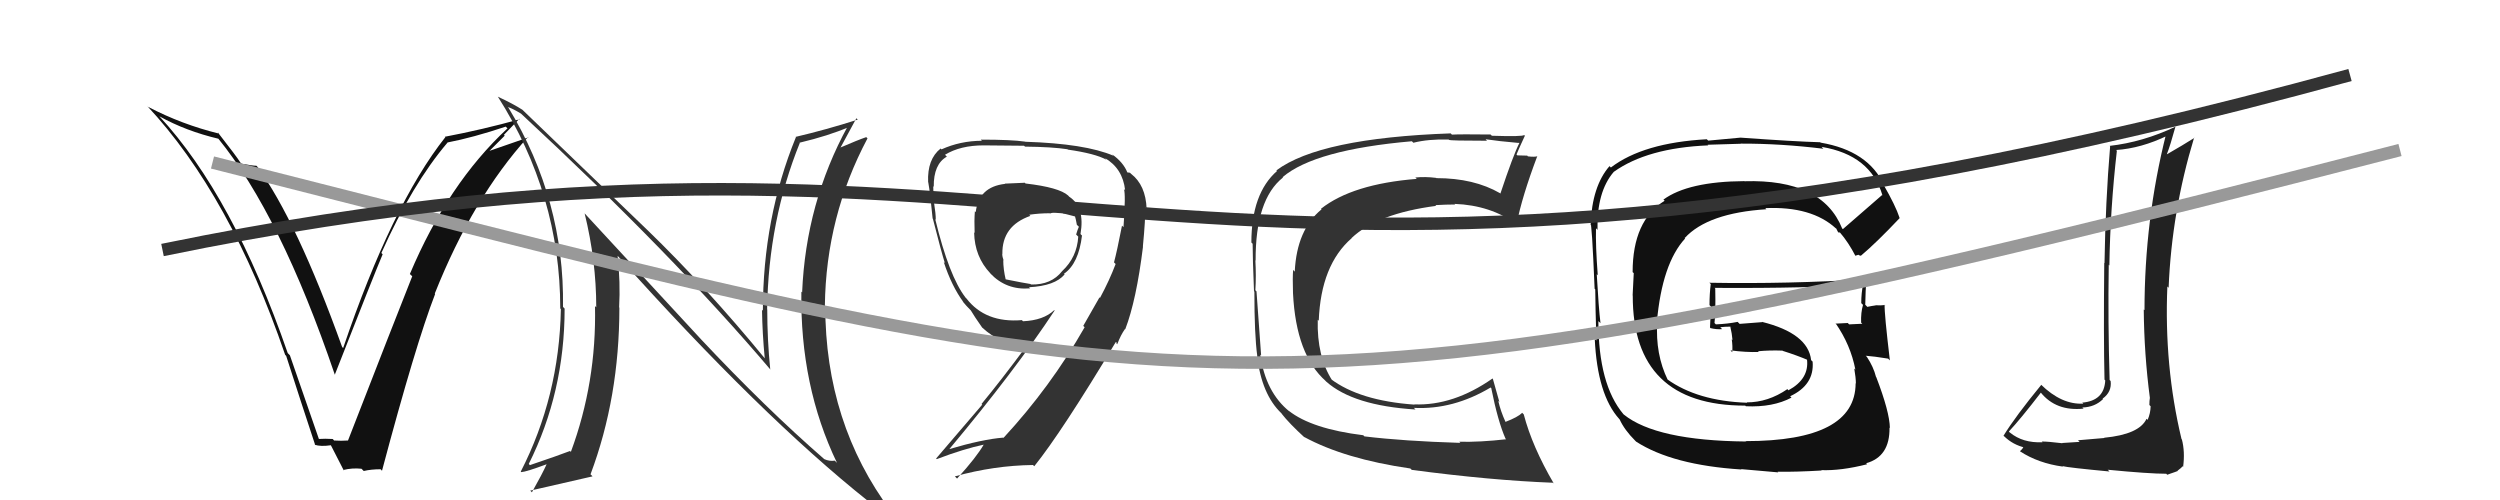
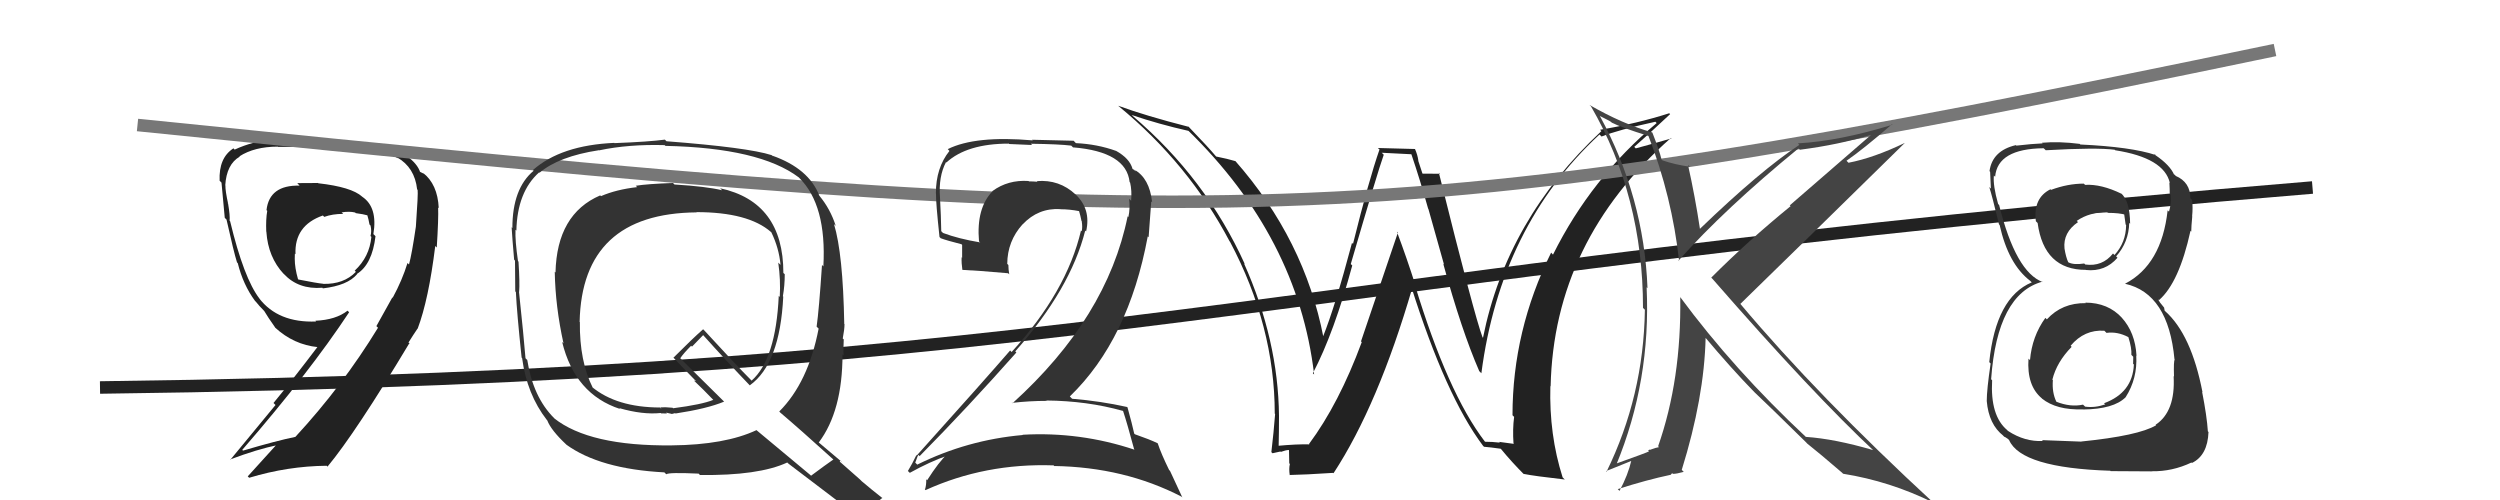
<svg xmlns="http://www.w3.org/2000/svg" width="200" height="40" viewBox="0,0,200,40">
-   <path fill="#111" d="M25.53 35.22L25.55 35.23L23.19 28.42L23.02 28.25Q18.66 15.67 12.72 9.27L12.84 9.39L12.76 9.31Q14.89 10.49 17.48 11.10L17.43 11.05L17.44 11.06Q22.44 17.20 26.78 29.96L26.84 30.01L26.79 29.96Q29.93 21.95 30.61 20.35L30.68 20.42L30.51 20.24Q32.98 14.72 35.80 11.41L35.90 11.51L35.79 11.40Q37.83 11.01 40.46 10.13L40.56 10.23L40.60 10.27Q35.84 14.69 32.79 21.92L32.85 21.98L32.98 22.10Q31.54 25.72 27.84 35.24L27.79 35.18L27.84 35.24Q27.31 35.28 26.73 35.24L26.58 35.08L26.62 35.12Q26.01 35.08 25.44 35.12ZM30.46 37.55L30.53 37.63L30.56 37.66Q33.25 27.55 34.81 23.52L34.79 23.49L34.78 23.49Q37.83 15.83 42.24 10.96L42.22 10.94L42.27 10.99Q41.23 11.35 39.13 12.08L39.14 12.09L40.38 10.85L40.31 10.79Q40.94 10.15 41.55 9.50L41.57 9.52L41.58 9.54Q38.60 10.37 35.59 10.94L35.75 11.10L35.63 10.97Q31.34 16.39 27.45 27.85L27.51 27.90L27.37 27.76Q23.75 17.68 20.56 13.30L20.58 13.32L20.51 13.26Q20.21 13.26 19.33 13.10L19.30 13.07L19.22 12.99Q19.00 12.61 17.40 10.56L17.57 10.73L17.53 10.69Q14.55 9.96 11.85 8.55L11.86 8.56L11.75 8.45Q18.43 15.59 22.81 28.38L22.82 28.40L22.89 28.46Q24.04 32.05 25.22 35.62L25.17 35.58L25.18 35.58Q25.64 35.74 26.47 35.62L26.40 35.55L26.47 35.62Q26.82 36.31 27.51 37.65L27.45 37.59L27.46 37.60Q28.19 37.42 28.92 37.50L29.06 37.64L29.10 37.68Q29.69 37.54 30.45 37.54Z" />
-   <path fill="#222" d="M168.33 35.02L168.35 35.04L166.24 35.22L166.37 35.35Q165.94 35.38 164.97 35.44L164.97 35.43L165.00 35.46Q163.83 35.32 163.34 35.32L163.40 35.38L163.39 35.38Q161.83 35.45 160.80 34.61L160.78 34.60L160.71 34.52Q161.63 33.54 163.27 31.41L163.21 31.35L163.25 31.39Q164.48 32.92 166.69 32.69L166.63 32.64L166.59 32.60Q167.59 32.57 168.24 31.93L168.27 31.96L168.21 31.89Q168.96 31.35 168.85 30.48L168.74 30.37L168.77 30.40Q168.63 25.77 168.70 21.20L168.66 21.15L168.75 21.24Q168.82 16.67 169.35 12.06L169.37 12.08L169.29 12.00Q171.29 11.87 173.42 10.84L173.35 10.76L173.29 10.71Q171.56 17.59 171.56 24.82L171.60 24.85L171.50 24.76Q171.53 28.33 171.99 31.83L172.00 31.84L171.99 31.83Q171.95 32.05 171.95 32.40L171.94 32.39L172.05 32.50Q172.04 33.06 171.81 33.59L171.72 33.50L171.72 33.51Q171.14 34.75 168.33 35.02ZM173.46 38.06L173.38 37.98L173.63 37.89L173.95 37.78L174.22 37.68L174.20 37.66Q174.53 37.42 174.60 37.30L174.63 37.33L174.65 37.35Q174.81 36.14 174.55 35.15L174.51 35.12L174.52 35.12Q173.12 29.27 173.39 22.91L173.41 22.94L173.49 23.02Q173.74 16.91 175.53 11.01L175.59 11.07L175.55 11.03Q174.62 11.62 173.36 12.34L173.37 12.35L173.35 12.33Q173.62 11.65 174.04 10.12L174.08 10.16L174.05 10.13Q171.43 11.37 168.77 11.67L168.88 11.78L168.81 11.71Q168.44 16.10 168.36 21.05L168.47 21.16L168.34 21.03Q168.28 26.94 168.36 30.37L168.47 30.49L168.42 30.43Q168.34 32.06 166.58 32.21L166.57 32.20L166.67 32.29Q164.93 32.39 163.26 30.75L163.18 30.67L163.30 30.79Q161.24 33.30 160.28 34.86L160.36 34.94L160.31 34.88Q161.02 35.59 162.04 35.82L161.88 35.65L161.90 35.67Q161.86 35.87 161.60 36.09L161.66 36.16L161.61 36.11Q163.06 37.06 165.04 37.33L165.02 37.31L165.00 37.29Q165.47 37.41 168.76 37.72L168.80 37.76L168.62 37.58Q171.93 37.90 173.30 37.90Z" />
-   <path fill="#333" d="M56.08 27.14L46.78 17.08L46.77 17.07Q47.70 20.86 47.70 24.59L47.69 24.57L47.60 24.49Q47.73 30.59 45.67 36.15L45.56 36.04L45.60 36.08Q44.64 36.45 42.39 37.21L42.30 37.11L42.30 37.12Q45.17 31.38 45.17 24.68L45.19 24.71L45.04 24.55Q45.17 16.04 40.68 8.62L40.63 8.57L40.62 8.56Q40.99 8.67 41.68 9.09L41.70 9.11L41.68 9.09Q53.83 20.36 61.67 29.61L61.64 29.58L61.62 29.56Q61.38 27.19 61.38 24.75L61.47 24.84L61.37 24.74Q61.48 17.62 63.99 11.42L63.82 11.24L63.99 11.41Q66.29 10.86 67.89 10.17L67.89 10.17L67.82 10.10Q64.47 16.23 64.17 23.39L64.23 23.45L64.11 23.33Q63.99 30.86 66.96 37.03L66.91 36.98L66.78 36.85Q66.36 36.92 65.94 36.73L65.85 36.64L65.93 36.72Q61.27 32.67 56.05 27.11L56.10 27.16ZM69.57 40.21L69.46 40.10L69.42 40.07Q70.04 40.38 70.46 40.57L70.42 40.53L71.32 40.93L71.28 40.90Q66.02 33.85 66.02 24.48L66.03 24.49L65.99 24.45Q66.08 17.31 69.40 11.07L69.45 11.12L69.30 10.97Q68.65 11.19 67.24 11.80L67.29 11.86L67.24 11.81Q67.67 11.02 68.51 9.46L68.49 9.44L68.62 9.57Q66.08 10.38 63.65 10.95L63.70 11.00L63.67 10.98Q61.03 17.44 61.03 24.86L60.96 24.78L60.96 24.79Q60.99 26.69 61.18 28.67L61.26 28.74L61.20 28.69Q56.51 22.97 51.75 18.36L51.82 18.43L41.76 8.75L41.79 8.78Q41.06 8.31 39.84 7.74L39.95 7.85L39.82 7.72Q44.82 15.58 44.82 24.68L44.78 24.64L44.87 24.72Q44.74 31.72 41.66 37.73L41.74 37.81L41.70 37.77Q42.09 37.75 43.73 37.14L43.57 36.98L43.73 37.14Q43.39 37.90 42.55 39.39L42.56 39.39L42.42 39.25Q43.94 38.91 47.40 38.11L47.35 38.05L47.24 37.95Q49.55 31.80 49.55 24.61L49.71 24.77L49.53 24.59Q49.64 22.60 49.41 20.47L49.41 20.47L49.47 20.53Q60.84 33.23 69.44 40.08Z" />
-   <path fill="#333" d="M82.04 14.68L81.99 14.62L80.39 14.69L80.40 14.71Q78.29 14.95 78.06 16.97L77.92 16.83L77.99 16.90Q77.93 17.64 77.97 18.63L77.91 18.58L77.93 18.60Q77.97 20.54 79.23 21.87L79.25 21.90L79.22 21.87Q80.51 23.23 82.41 23.07L82.39 23.05L82.32 22.98Q84.41 22.87 85.17 21.95L85.19 21.97L85.12 21.90Q86.29 21.09 86.56 18.84L86.50 18.79L86.44 18.72Q86.81 16.59 85.56 15.75L85.54 15.74L85.45 15.64Q84.72 14.99 82.05 14.68ZM87.99 23.82L87.96 23.79L86.66 26.07L86.77 26.18Q84.05 30.95 80.28 35.03L80.28 35.03L80.26 35.01Q78.60 35.14 75.90 35.94L75.99 36.03L75.92 35.96Q81.21 29.64 84.37 24.84L84.42 24.89L84.34 24.81Q83.48 25.63 81.84 25.70L81.80 25.66L81.75 25.61Q78.83 25.85 77.31 23.87L77.27 23.84L77.24 23.80Q75.93 22.11 74.82 17.54L74.98 17.70L74.86 17.58Q74.87 17.13 74.72 16.20L74.74 16.22L74.69 16.17Q74.66 15.36 74.66 14.90L74.55 14.80L74.70 14.94Q74.68 13.13 75.75 12.53L75.69 12.47L75.60 12.38Q76.83 11.63 78.69 11.63L78.79 11.73L78.69 11.63Q81.92 11.66 81.92 11.66L81.98 11.71L82.00 11.73Q84.15 11.75 85.40 11.94L85.40 11.94L85.43 11.97Q87.61 12.28 88.52 12.78L88.42 12.67L88.37 12.63Q89.82 13.47 90.01 15.22L89.92 15.13L89.91 15.12Q90.07 15.51 89.88 18.17L89.86 18.15L89.76 18.05Q89.35 20.15 89.12 20.99L89.10 20.97L89.25 21.12Q88.76 22.42 88.00 23.83ZM89.92 26.24L89.87 26.19L90.02 26.34Q90.91 24.03 91.44 19.73L91.55 19.84L91.43 19.72Q91.65 17.47 91.61 16.59L91.71 16.68L91.73 16.71Q91.66 14.81 90.48 13.90L90.40 13.82L90.18 13.79L90.18 13.78Q89.87 12.99 88.96 12.34L88.91 12.29L89.08 12.46Q86.82 11.49 82.02 11.34L82.00 11.32L82.01 11.33Q80.90 11.17 78.47 11.17L78.55 11.26L78.56 11.26Q76.81 11.27 75.32 11.95L75.23 11.86L75.25 11.88Q74.17 12.74 74.25 14.57L74.20 14.52L74.26 14.58Q74.42 15.46 74.61 17.48L74.66 17.54L74.63 17.50Q75.32 20.21 75.59 21.05L75.45 20.91L75.50 20.96Q76.13 22.89 77.08 24.18L77.11 24.21L76.99 24.09Q77.30 24.47 77.68 24.85L77.73 24.90L77.67 24.84Q77.93 25.29 78.57 26.20L78.57 26.20L78.58 26.21Q80.03 27.55 81.98 27.74L82.06 27.82L82.03 27.80Q80.09 30.42 78.52 32.32L78.58 32.37L74.89 36.68L74.94 36.73Q77.12 35.90 78.75 35.56L78.76 35.57L78.72 35.53Q78.13 36.57 76.57 38.28L76.57 38.29L76.39 38.11Q79.52 37.24 82.64 37.20L82.68 37.24L82.74 37.30Q84.93 34.58 89.27 27.35L89.40 27.48L89.25 27.40L89.38 27.54Q89.65 26.81 90.00 26.32ZM83.99 17.08L83.98 17.07L84.00 17.08Q84.51 16.88 84.97 16.99L84.99 17.01L85.05 17.07Q85.75 17.24 86.13 17.35L85.94 17.16L85.97 17.19Q86.08 17.57 86.15 17.99L86.23 18.06L86.31 18.14Q86.20 18.38 86.09 18.76L86.19 18.86L86.26 18.93Q86.16 20.58 84.98 21.68L85.01 21.71L84.98 21.68Q84.11 22.80 82.48 22.76L82.36 22.64L82.44 22.72Q81.95 22.65 80.42 22.34L80.37 22.29L80.46 22.38Q80.26 21.53 80.26 20.81L80.23 20.78L80.29 20.84Q80.18 20.54 80.18 20.31L80.15 20.28L80.19 20.32Q80.15 18.07 82.43 17.27L82.38 17.22L82.34 17.18Q83.14 17.06 83.98 17.06Z" />
-   <path fill="#333" d="M109.08 34.84L109.08 34.84L109.07 34.82Q104.93 34.31 103.10 32.86L103.13 32.89L103.17 32.93Q101.24 31.38 100.82 28.37L100.86 28.41L100.89 28.43Q100.86 28.06 100.52 23.31L100.46 23.25L100.43 23.22Q100.50 22.08 100.43 20.82L100.47 20.87L100.45 20.84Q100.43 15.95 102.64 14.20L102.63 14.19L102.61 14.17Q105.18 11.98 112.95 11.30L113.04 11.39L113.07 11.42Q114.26 11.12 115.89 11.16L115.94 11.21L115.93 11.19Q116.00 11.26 118.97 11.26L118.90 11.20L118.85 11.14Q119.83 11.29 121.54 11.44L121.38 11.28L121.55 11.44Q121.06 12.40 120.03 15.49L120.02 15.48L120.01 15.46Q117.92 14.25 114.91 14.25L114.82 14.16L114.89 14.23Q114.02 14.12 113.22 14.20L113.19 14.16L113.34 14.31Q108.19 14.72 105.68 16.70L105.70 16.72L105.72 16.75Q103.74 18.38 103.58 21.73L103.53 21.68L103.45 21.59Q103.40 22.20 103.44 23.45L103.48 23.49L103.44 23.45Q103.68 28.41 106.08 30.50L105.96 30.39L106.10 30.53Q108.26 32.45 113.24 32.76L113.22 32.74L113.11 32.63Q116.25 32.79 119.25 31.00L119.37 31.11L119.30 31.05Q119.83 33.71 120.44 35.09L120.53 35.18L120.50 35.14Q118.38 35.38 116.74 35.34L116.86 35.46L116.83 35.43Q112.28 35.29 109.15 34.91ZM124.27 38.65L124.33 38.71L124.31 38.69Q122.58 35.74 121.90 33.15L121.75 33.00L121.77 33.03Q121.43 33.37 120.44 33.75L120.37 33.68L120.44 33.75Q120.05 32.90 119.86 32.06L119.95 32.16L119.43 30.31L119.40 30.28Q116.27 32.47 113.14 32.35L113.05 32.26L113.16 32.37Q108.77 32.06 106.45 30.31L106.58 30.44L106.58 30.44Q105.34 28.51 105.42 25.58L105.46 25.62L105.50 25.66Q105.67 21.19 108.14 19.05L108.08 19.00L108.13 19.04Q110.20 17.08 114.89 16.47L114.91 16.49L114.83 16.41Q115.69 16.36 116.41 16.36L116.42 16.37L116.36 16.31Q119.26 16.42 121.35 17.95L121.24 17.84L121.33 17.92Q121.76 15.73 122.98 12.50L123.02 12.54L122.99 12.50Q122.78 12.57 122.23 12.51L122.19 12.46L122.17 12.45Q121.66 12.43 121.39 12.43L121.37 12.41L121.32 12.36Q121.53 11.85 121.99 10.86L122.00 10.87L121.93 10.80Q121.84 10.94 119.35 10.86L119.22 10.74L119.25 10.76Q116.80 10.73 116.15 10.77L116.17 10.79L116.06 10.67Q105.58 11.04 102.11 13.63L102.08 13.60L102.16 13.68Q100.11 15.48 100.11 19.40L100.16 19.45L100.21 19.50Q100.21 20.60 100.32 23.30L100.28 23.26L100.35 23.33Q100.35 26.76 100.58 28.47L100.54 28.43L100.57 28.46Q100.92 31.55 102.52 33.07L102.60 33.16L102.50 33.06Q103.14 33.88 104.40 35.03L104.34 34.97L104.32 34.95Q107.57 36.72 112.83 37.48L112.81 37.46L112.94 37.59Q119.26 38.43 124.25 38.62Z" />
-   <path fill="#111" d="M147.47 18.37L147.37 18.27L147.37 18.27Q145.77 14.31 139.56 14.50L139.45 14.39L139.55 14.49Q135.05 14.52 133.07 15.97L133.09 15.98L133.17 16.06Q130.61 17.65 130.61 21.77L130.70 21.85L130.61 23.63L130.62 23.64Q130.60 32.45 139.62 32.45L139.79 32.62L139.67 32.50Q141.83 32.60 143.32 31.81L143.27 31.76L143.21 31.70Q145.16 30.79 145.01 28.93L144.94 28.86L144.89 28.81Q144.65 26.67 140.96 25.75L140.98 25.77L139.17 25.91L139.01 25.75Q138.22 25.91 137.27 25.95L137.14 25.82L137.16 25.84Q137.26 24.98 137.22 23.08L137.24 23.10L137.17 23.03Q144.87 23.08 149.06 22.74L148.93 22.61L149.05 22.73Q148.90 23.45 148.90 24.25L149.03 24.38L149.04 24.39Q148.86 25.01 148.89 25.81L149.03 25.94L148.99 25.90Q147.93 25.95 147.93 25.95L147.91 25.93L147.82 25.84Q146.51 25.90 146.89 25.90L146.85 25.86L146.84 25.85Q148.05 27.59 148.43 29.57L148.31 29.45L148.34 29.48Q148.47 30.22 148.47 30.68L148.41 30.62L148.45 30.66Q148.44 35.29 139.65 35.29L139.60 35.24L139.68 35.32Q132.49 35.25 129.90 33.16L129.92 33.18L129.87 33.13Q127.87 30.75 127.87 25.69L128.01 25.82L128.04 25.86Q127.89 24.64 127.74 21.94L127.86 22.05L127.82 22.02Q127.64 19.63 127.68 18.26L127.67 18.25L127.80 18.39Q127.73 15.35 129.10 13.75L129.09 13.73L129.10 13.75Q131.79 11.83 136.66 11.63L136.61 11.58L139.27 11.50L139.26 11.49Q142.45 11.48 145.87 11.90L145.80 11.83L145.73 11.75Q149.65 12.40 150.60 15.64L150.52 15.56L150.57 15.60Q149.52 16.50 147.43 18.33ZM148.72 20.42L148.87 20.46L148.87 20.46Q150.11 19.42 151.98 17.44L151.89 17.34L151.96 17.41Q151.65 16.46 150.66 14.74L150.61 14.70L150.72 14.80Q149.46 12.06 145.65 11.41L145.77 11.53L145.62 11.38Q143.54 11.32 139.24 11.01L139.24 11.01L136.66 11.25L136.54 11.14Q131.46 11.42 128.87 13.40L128.81 13.34L128.76 13.29Q127.36 14.90 127.25 17.98L127.42 18.16L127.24 17.98Q127.34 17.62 127.57 23.10L127.58 23.11L127.62 23.15Q127.63 24.49 127.71 27.23L127.74 27.27L127.58 27.11Q127.79 31.58 129.54 33.52L129.68 33.67L129.57 33.55Q129.95 34.39 130.82 35.26L130.83 35.27L130.89 35.33Q133.80 37.21 139.32 37.56L139.29 37.53L142.26 37.79L142.21 37.74Q143.71 37.76 145.73 37.64L145.70 37.61L145.69 37.61Q147.28 37.67 149.37 37.14L149.24 37.00L149.29 37.06Q151.20 36.53 151.16 34.21L151.22 34.26L151.19 34.24Q151.17 32.95 150.10 30.17L150.12 30.20L150.08 30.15Q149.88 29.35 149.35 28.55L149.31 28.51L149.26 28.46Q149.87 28.50 151.05 28.69L151.05 28.69L151.19 28.83Q150.74 25.06 150.77 24.38L150.87 24.47L150.80 24.40Q150.47 24.45 150.05 24.42L150.12 24.49L150.06 24.43Q149.76 24.47 149.38 24.55L149.34 24.50L149.22 24.38Q149.24 23.30 149.31 22.23L149.47 22.38L149.41 22.33Q143.04 22.73 136.76 22.62L136.74 22.61L136.86 22.72Q136.76 23.50 136.76 24.41L136.88 24.53L136.80 26.20L136.84 26.25Q137.35 26.37 137.77 26.33L137.59 26.15L137.61 26.18Q137.99 26.13 138.45 26.13L138.55 26.24L138.42 26.11Q138.56 26.70 138.60 27.20L138.64 27.25L138.54 27.14Q138.62 27.68 138.58 28.18L138.43 28.02L138.44 28.03Q139.67 28.19 140.70 28.16L140.66 28.12L140.64 28.10Q141.58 28.01 142.60 28.05L142.72 28.16L142.62 28.07Q143.79 28.44 144.67 28.82L144.48 28.63L144.62 28.81L144.56 28.75Q144.75 30.31 143.08 31.22L143.14 31.29L142.99 31.13Q141.45 32.19 139.74 32.19L139.68 32.13L139.77 32.22Q135.79 32.08 133.36 30.33L133.47 30.45L133.42 30.39Q132.42 28.34 132.58 25.78L132.58 25.79L132.55 25.76Q132.97 21.08 134.81 19.08L134.71 18.97L134.78 19.04Q136.62 17.04 141.31 16.74L141.30 16.73L141.22 16.65Q144.94 16.49 146.88 18.28L146.85 18.24L146.92 18.31Q146.92 18.35 147.03 18.54L147.14 18.65L147.16 18.55L147.18 18.58Q147.88 19.39 148.45 20.50L148.42 20.46L148.68 20.38Z" />
-   <path d="M17 13 C96 33,99 36,192 12" stroke="#999" fill="none" />
-   <path d="M13 20 C86 5,93 32,188 6" stroke="#333" fill="none" />
+   <path d="M8 31 C88 30,100 22,185 15" stroke="#222" fill="none" />
+   <path fill="#222" d="M25.41 14.61L25.43 14.64L23.78 14.65L23.97 14.85Q21.55 14.79 21.32 16.81L21.48 16.96L21.38 16.86Q21.26 17.54 21.30 18.53L21.35 18.59L21.31 18.55Q21.45 20.58 22.70 21.92L22.62 21.83L22.71 21.92Q23.88 23.17 25.78 23.02L25.72 22.95L25.83 23.07Q27.81 22.84 28.57 21.93L28.55 21.90L28.56 21.91Q29.77 21.15 30.04 18.90L29.96 18.81L29.87 18.73Q30.23 16.58 28.98 15.74L29.07 15.83L28.97 15.73Q28.12 14.96 25.46 14.66ZM31.55 23.95L31.39 23.79L30.11 26.09L30.24 26.22Q27.40 30.87 23.63 34.95L23.64 34.96L23.63 34.95Q22.15 35.25 19.44 36.05L19.33 35.94L19.38 35.99Q24.77 29.77 27.93 24.98L27.81 24.86L27.81 24.85Q26.87 25.59 25.23 25.66L25.29 25.73L25.29 25.72Q22.25 25.84 20.73 23.86L20.77 23.91L20.76 23.89Q19.51 22.27 18.41 17.70L18.40 17.69L18.37 17.66Q18.41 17.24 18.25 16.31L18.12 16.18L18.25 16.30Q18.03 15.30 18.03 14.84L18.14 14.95L18.02 14.84Q18.12 13.14 19.18 12.53L19.16 12.51L19.15 12.51Q20.36 11.73 22.23 11.73L22.26 11.77L22.24 11.75Q25.43 11.74 25.43 11.74L25.30 11.60L25.46 11.77Q27.65 11.83 28.91 12.02L28.72 11.84L28.73 11.84Q30.91 12.16 31.82 12.65L31.92 12.74L31.77 12.59Q33.18 13.40 33.37 15.15L33.34 15.12L33.41 15.19Q33.46 15.46 33.27 18.13L33.23 18.09L33.27 18.13Q32.95 20.32 32.72 21.16L32.63 21.07L32.60 21.04Q32.18 22.41 31.42 23.81ZM33.38 26.27L33.35 26.25L33.41 26.30Q34.29 23.98 34.82 19.68L34.99 19.85L34.94 19.80Q35.09 17.47 35.05 16.60L35.05 16.60L35.10 16.65Q35.01 14.73 33.83 13.82L33.91 13.90L33.53 13.71L33.62 13.80Q33.41 13.10 32.50 12.45L32.51 12.46L32.45 12.40Q30.22 11.46 25.42 11.31L25.42 11.31L25.32 11.21Q24.40 11.24 21.96 11.24L22.05 11.33L21.89 11.16Q20.25 11.28 18.77 11.97L18.66 11.85L18.67 11.87Q17.49 12.63 17.57 14.46L17.73 14.62L17.72 14.61Q17.79 15.40 17.98 17.42L18.08 17.53L18.12 17.56Q18.70 20.16 18.96 20.99L18.82 20.85L19.02 21.05Q19.45 22.78 20.40 24.07L20.38 24.05L20.48 24.15Q20.72 24.46 21.10 24.84L21.17 24.92L21.15 24.90Q21.40 25.33 22.04 26.24L22.03 26.23L21.99 26.19Q23.49 27.58 25.43 27.77L25.46 27.79L25.41 27.74Q23.44 30.34 21.88 32.24L22.04 32.40L18.42 36.79L18.40 36.76Q20.58 35.94 22.22 35.60L22.30 35.68L22.16 35.53Q21.38 36.40 19.82 38.11L19.90 38.19L19.94 38.22Q23.01 37.29 26.13 37.26L26.02 37.15L26.20 37.33Q28.43 34.65 32.77 27.42L32.78 27.42L32.77 27.49L32.68 27.40Q33.06 26.79 33.40 26.29ZM27.36 17.01L27.36 17.02L27.33 16.99Q27.95 16.89 28.41 17.00L28.45 17.04L28.45 17.05Q29.07 17.13 29.45 17.24L29.39 17.19L29.37 17.16Q29.49 17.55 29.56 17.96L29.64 18.04L29.64 18.04Q29.75 18.49 29.64 18.88L29.68 18.92L29.71 18.95Q29.56 20.55 28.38 21.65L28.33 21.60L28.47 21.75Q27.50 22.75 25.86 22.71L25.76 22.61L25.85 22.70Q25.39 22.66 23.87 22.36L23.92 22.41L23.84 22.33Q23.58 21.43 23.58 20.70L23.64 20.76L23.58 20.70Q23.59 20.52 23.59 20.29L23.59 20.29L23.64 20.34Q23.54 18.04 25.83 17.24L25.81 17.22L25.94 17.35Q26.61 17.11 27.45 17.11Z" />
+   <path fill="#222" d="M118.92 35.45L118.75 35.28L118.77 35.30Q115.82 31.43 113.19 22.79L113.17 22.77L113.24 22.84Q112.55 20.66 111.75 18.53L111.83 18.61L108.88 27.31L108.94 27.37Q107.12 32.29 104.72 35.52L104.65 35.45L104.75 35.55Q103.80 35.52 102.16 35.67L102.22 35.73L102.29 35.80Q102.32 34.53 102.32 33.28L102.42 33.38L102.32 33.28Q102.26 27.20 99.52 21.07L99.53 21.08L99.59 21.14Q96.48 14.27 90.62 9.28L90.70 9.36L90.54 9.20Q92.72 9.94 95.08 10.47L95.17 10.55L95.03 10.42Q103.84 19.00 105.13 29.96L105.13 29.96L105.03 29.86Q106.73 26.61 108.18 21.24L108.07 21.13L108.06 21.13Q110.20 13.78 110.70 12.38L110.54 12.22L112.91 12.34L112.91 12.34Q113.60 14.37 114.25 16.69L114.27 16.71L115.52 21.16L115.46 21.10Q116.93 26.46 118.34 29.69L118.38 29.73L118.51 29.86Q120.04 18.10 127.96 10.76L128.11 10.91L128.13 10.92Q129.46 10.39 132.43 9.74L132.50 9.81L132.53 9.85Q127.29 14.24 124.24 20.37L124.09 20.21L124.09 20.21Q121.00 26.45 121.00 33.22L121.05 33.27L121.13 33.35Q121.00 34.33 121.08 35.47L121.12 35.51L119.93 35.35L119.99 35.41Q119.38 35.34 118.81 35.34ZM125.15 38.32L125.14 38.32L125.01 38.19Q123.92 34.77 124.03 30.89L123.88 30.73L124.05 30.91Q124.31 19.29 133.68 11.03L133.70 11.05L133.72 11.07Q132.81 11.34 130.86 11.87L130.70 11.71L130.74 11.75Q131.70 10.92 133.61 9.13L133.68 9.20L133.54 9.06Q130.94 9.89 128.01 10.38L128.07 10.45L128.11 10.49Q120.54 17.54 118.64 27.02L118.61 26.99L118.60 26.98Q117.96 25.28 115.11 13.82L115.22 13.93L115.19 13.90Q114.69 13.89 113.74 13.89L113.83 13.99L113.46 12.86L113.47 12.86Q113.41 12.39 113.19 11.90L113.21 11.92L110.23 11.84L110.36 11.96Q109.51 14.39 108.24 19.51L108.08 19.35L108.16 19.43Q106.82 24.49 105.83 26.96L105.93 27.07L105.88 27.01Q104.37 19.18 98.81 12.86L98.82 12.87L98.83 12.89Q98.24 12.71 97.29 12.52L97.43 12.67L97.28 12.51Q96.68 11.79 95.11 10.16L95.00 10.04L95.11 10.15Q91.63 9.26 89.46 8.46L89.41 8.41L89.50 8.50Q95.10 13.11 98.37 19.31L98.43 19.37L98.40 19.34Q101.98 26.09 101.98 33.09L101.92 33.03L102.01 33.11Q101.90 34.56 101.71 36.16L101.71 36.17L101.80 36.26Q101.99 36.21 102.44 36.12L102.32 36.00L102.47 36.15Q102.88 36.00 103.11 36.00L103.12 36.02L103.14 37.06L103.19 37.12Q103.10 37.48 103.18 38.02L103.23 38.07L103.16 38.00Q104.36 37.98 106.65 37.83L106.51 37.70L106.68 37.86Q110.25 32.41 112.99 23.01L112.91 22.93L112.89 22.90Q115.67 31.71 118.64 35.66L118.73 35.75L118.71 35.74Q119.22 35.78 120.06 35.90L120.10 35.94L120.08 35.92Q120.93 36.96 121.99 38.02L121.86 37.89L121.88 37.91Q122.78 38.09 125.18 38.36Z" />
+   <path fill="#333" d="M166.80 24.19L166.78 24.16L166.87 24.25Q164.96 24.22 163.75 25.55L163.74 25.54L163.63 25.43Q162.56 26.91 162.40 28.81L162.37 28.78L162.28 28.69Q162.13 30.86 163.35 31.87L163.40 31.93L163.35 31.88Q164.51 32.82 166.64 32.75L166.67 32.77L166.66 32.76Q169.10 32.73 170.05 31.78L170.05 31.78L170.05 31.78Q171.01 30.27 170.90 28.44L170.96 28.50L170.92 28.45Q170.82 26.60 169.73 25.40L169.66 25.33L169.77 25.44Q168.65 24.21 166.82 24.21ZM166.68 14.66L166.83 14.82L166.70 14.69Q165.42 14.69 164.08 15.19L163.95 15.06L164.04 15.14Q162.64 15.84 162.87 17.70L163.04 17.87L163.01 17.84Q163.52 21.59 166.87 21.59L166.80 21.52L166.88 21.60Q168.41 21.76 169.40 20.62L169.26 20.48L169.29 20.51Q170.30 19.38 170.34 17.82L170.35 17.84L170.41 17.90Q170.39 16.05 169.66 15.44L169.81 15.58L169.74 15.51Q168.10 14.71 166.81 14.79ZM166.59 35.40L166.52 35.33L163.36 35.21L163.43 35.28Q161.98 35.35 160.65 34.48L160.63 34.47L160.58 34.41Q159.21 33.27 159.37 30.42L159.47 30.52L159.29 30.34Q159.78 23.52 163.40 22.53L163.40 22.54L163.43 22.57Q161.26 21.77 159.93 16.40L159.92 16.39L159.85 16.32Q159.43 14.84 159.51 14.04L159.64 14.17L159.61 14.14Q159.80 11.90 163.49 11.86L163.59 11.95L163.66 12.02Q167.72 11.79 169.17 11.98L169.21 12.01L169.21 12.02Q173.13 12.63 173.59 14.64L173.53 14.58L173.55 14.60Q173.58 15.13 173.58 15.51L173.59 15.52L173.65 15.58Q173.71 16.32 173.52 16.93L173.52 16.93L173.41 16.83Q172.93 21.18 170.00 22.70L169.90 22.60L170.00 22.70Q173.47 23.47 173.96 28.76L173.92 28.72L173.98 28.78Q173.88 28.83 173.92 30.12L174.06 30.26L173.89 30.09Q174.05 32.92 172.45 33.98L172.46 33.99L172.49 34.02Q171.08 34.86 166.51 35.32ZM168.70 37.55L168.85 37.69L172.14 37.71L172.13 37.70Q173.79 37.73 175.32 37.00L175.34 37.02L175.35 37.04Q176.61 36.43 176.68 34.56L176.54 34.42L176.63 34.51Q176.55 33.29 176.17 31.35L176.28 31.46L176.20 31.38Q175.31 26.76 173.21 24.89L173.17 24.85L173.13 24.61L172.80 24.20L172.64 23.94L172.72 24.01Q174.33 22.61 175.24 18.46L175.22 18.44L175.30 18.53Q175.30 18.15 175.38 17.31L175.31 17.24L175.37 17.30Q175.44 16.61 175.37 16.00L175.29 15.92L175.23 15.87Q175.23 14.57 174.05 14.07L174.04 14.07L174.02 14.01L173.84 13.90L173.94 14.00Q173.61 13.21 172.43 12.41L172.34 12.33L172.39 12.34L172.45 12.40Q170.50 11.75 166.43 11.56L166.30 11.43L166.38 11.51Q164.73 11.30 163.36 11.42L163.41 11.47L163.41 11.47Q162.61 11.50 161.31 11.65L161.41 11.75L161.27 11.61Q159.39 12.05 159.16 13.69L159.19 13.72L159.21 13.74Q159.23 14.30 159.27 15.09L159.26 15.08L159.14 14.96Q159.35 15.59 159.92 17.95L159.86 17.89L159.97 18.00Q160.67 21.14 162.42 22.47L162.33 22.38L162.50 22.55L162.54 22.59Q159.67 23.79 159.14 28.97L159.26 29.09L159.25 29.08Q158.94 31.17 158.94 32.09L159.09 32.23L158.94 32.08Q159.10 33.96 160.28 34.87L160.21 34.81L160.35 34.95Q160.36 34.92 160.63 35.11L160.69 35.17L160.73 35.21Q161.70 37.43 168.81 37.66ZM168.39 26.50L168.37 26.48L168.52 26.63Q169.40 26.51 170.27 26.97L170.31 27.01L170.27 26.97Q170.55 27.86 170.51 28.39L170.56 28.44L170.66 28.54Q170.65 28.80 170.65 29.10L170.64 29.10L170.71 29.16Q170.61 31.42 168.32 32.26L168.32 32.26L168.42 32.35Q167.60 32.64 166.80 32.53L166.82 32.54L166.64 32.37Q165.65 32.59 164.51 32.14L164.48 32.11L164.51 32.14Q164.15 31.40 164.23 30.41L164.24 30.42L164.19 30.37Q164.54 28.96 165.73 27.75L165.67 27.68L165.65 27.66Q166.75 26.35 168.35 26.46ZM168.63 17.03L168.62 17.02L168.63 17.03Q169.55 17.03 170.08 17.19L169.92 17.03L170.05 17.96L170.09 18.00Q170.08 19.39 169.16 20.40L169.05 20.29L169.04 20.28Q168.19 21.35 166.82 21.16L166.86 21.20L166.74 21.08Q165.88 21.21 165.46 20.98L165.45 20.97L165.46 20.98Q165.27 20.57 165.16 19.88L165.27 19.99L165.16 19.88Q165.03 18.60 166.24 17.77L166.20 17.73L166.14 17.67Q167.18 16.95 168.59 16.99Z" />
+   <path d="M11 10 C99 19,110 19,182 4" stroke="#777" fill="none" />
+   <path fill="#444" d="M131.89 10.88L131.96 10.95L131.87 10.86Q133.76 15.72 134.33 20.90L134.38 20.95L134.28 20.85Q137.98 16.70 143.88 11.87L143.94 11.93L143.99 11.98Q147.10 11.58 149.72 10.78L149.71 10.77L143.18 16.43L143.25 16.49Q139.75 19.35 136.90 22.21L136.84 22.15L137.00 22.31Q144.99 31.48 150.05 36.20L149.94 36.09L149.86 36.01Q146.79 35.11 144.47 34.95L144.59 35.08L144.54 35.02Q138.69 29.56 134.39 23.73L134.40 23.75L134.42 23.76Q134.52 30.37 132.65 35.70L132.64 35.69L132.72 35.77Q132.49 35.80 131.99 35.99L131.96 35.96L131.85 36.05L131.92 36.11Q131.78 36.20 129.23 37.11L129.11 37.00L129.30 37.19Q132.08 30.44 131.73 22.98L131.80 23.05L131.80 23.05Q131.52 15.77 127.98 9.26L128.01 9.29L128.58 9.58L128.82 9.71L128.96 9.82L128.96 9.82Q129.68 10.19 131.89 10.88ZM132.09 10.51L132.08 10.50L132.17 10.59Q129.78 9.91 127.15 8.39L127.27 8.50L127.28 8.51Q131.44 15.69 131.44 24.63L131.61 24.80L131.59 24.78Q131.49 31.68 128.52 37.74L128.48 37.69L130.54 36.86L130.51 36.83Q130.25 37.98 129.56 39.27L129.57 39.28L129.42 39.13Q131.73 38.39 133.67 37.98L133.67 37.97L133.77 37.85L133.83 37.91Q134.13 37.91 134.70 37.75L134.59 37.64L134.54 37.59Q136.34 31.81 136.45 27.01L136.29 26.85L136.32 26.88Q138.53 29.51 140.36 31.38L140.26 31.28L140.35 31.37Q141.49 32.44 144.50 35.40L144.56 35.47L144.50 35.41L144.57 35.48Q145.51 36.22 147.37 37.82L147.42 37.87L147.45 37.90Q151.21 38.50 154.67 40.21L154.75 40.29L154.73 40.27Q145.45 31.71 139.21 24.29L139.20 24.28L139.23 24.31Q143.63 20.03 152.39 11.43L152.39 11.44L152.39 11.43Q149.90 12.63 147.88 13.02L147.78 12.92L147.72 12.86Q149.03 11.96 151.36 9.94L151.39 9.97L151.39 9.98Q147.18 11.28 143.83 11.47L143.82 11.46L143.95 11.59Q140.85 13.63 135.98 18.32L136.08 18.42L136.00 18.34Q135.61 15.74 135.04 13.19L135.07 13.22L135.19 13.34Q133.99 13.17 133.00 12.83L133.03 12.86L132.92 12.75Q132.76 12.06 132.19 10.61Z" />
+   <path fill="#333" d="M89.81 32.86L89.82 32.86L89.85 32.89Q90.19 33.92 90.73 35.94L90.76 35.97L90.77 35.98Q86.41 34.52 81.81 34.78L81.80 34.78L81.83 34.80Q77.38 35.19 73.38 37.17L73.33 37.12L73.22 37.01Q73.45 36.33 73.49 36.41L73.65 36.56L73.57 36.49Q77.39 32.62 81.31 28.20L81.25 28.14L81.22 28.11Q85.64 23.12 86.82 18.44L86.79 18.42L86.89 18.51Q87.30 16.72 86.03 15.54L86.09 15.60L86.05 15.56Q84.74 14.34 82.95 14.49L83.02 14.57L82.99 14.54Q82.66 14.51 82.32 14.51L82.32 14.51L82.28 14.48Q80.65 14.37 79.40 15.28L79.43 15.32L79.41 15.29Q78.09 16.64 78.32 19.31L78.44 19.42L78.40 19.39Q76.67 19.10 75.45 18.64L75.37 18.57L75.30 18.49Q75.28 17.25 75.20 15.81L75.13 15.74L75.20 15.81Q75.07 14.12 75.68 12.97L75.63 12.92L75.71 13.00Q77.36 11.49 80.71 11.49L80.73 11.52L82.57 11.60L82.47 11.50Q84.74 11.53 85.70 11.65L85.87 11.82L85.85 11.79Q90.11 12.14 90.37 14.57L90.36 14.55L90.41 14.61Q90.56 15.26 90.49 16.06L90.40 15.97L90.33 15.90Q90.42 16.68 90.27 17.36L90.24 17.33L90.21 17.31Q88.57 25.41 81.00 32.26L80.90 32.17L80.96 32.23Q82.37 32.07 83.74 32.07L83.69 32.03L83.71 32.04Q86.97 32.07 89.83 32.87ZM89.33 12.12L89.21 12.00L89.28 12.07Q87.78 11.53 86.07 11.45L85.89 11.26L82.57 11.18L82.62 11.23Q78.03 10.83 75.82 11.93L75.96 12.08L75.96 12.07Q74.87 13.42 74.87 15.47L74.80 15.41L74.88 15.48Q74.86 16.15 75.16 18.96L75.22 19.02L75.26 19.06Q75.74 19.24 76.92 19.54L76.97 19.59L76.97 20.62L76.93 20.58Q76.91 21.06 76.99 21.59L76.91 21.51L76.99 21.59Q78.18 21.64 80.65 21.86L80.67 21.88L80.74 21.95Q80.67 21.54 80.67 21.20L80.65 21.18L80.58 21.11Q80.59 19.29 81.81 17.94L81.82 17.95L81.81 17.95Q83.06 16.62 84.85 16.73L84.91 16.80L84.85 16.74Q85.57 16.74 86.33 16.89L86.34 16.89L86.32 16.87Q86.44 17.26 86.52 17.68L86.58 17.74L86.54 17.71Q86.61 18.16 86.54 18.50L86.46 18.43L86.48 18.44Q85.34 23.32 80.93 28.16L80.77 28.00L80.81 28.04Q78.78 30.39 73.34 36.44L73.18 36.29L73.31 36.41Q72.98 37.11 72.63 37.68L72.75 37.79L72.78 37.83Q74.37 36.94 75.89 36.41L75.90 36.42L75.80 36.31Q75.12 36.93 74.17 38.42L74.18 38.43L74.10 38.34Q74.11 38.81 74.00 39.16L73.89 39.05L74.04 39.21Q78.81 37.04 84.29 37.23L84.40 37.34L84.33 37.28Q89.95 37.37 94.52 39.73L94.59 39.80L93.60 37.67L93.53 37.60Q92.88 36.27 92.62 35.47L92.69 35.54L92.61 35.46Q92.00 35.16 90.79 34.74L90.72 34.67L90.74 34.70Q90.58 33.96 90.20 32.59L90.14 32.53L90.17 32.56Q88.06 32.09 85.77 31.90L85.60 31.73L85.59 31.71Q90.29 27.17 91.82 18.91L91.89 18.98L92.10 16.11L92.17 16.17Q91.96 14.25 90.74 13.57L90.86 13.68L90.82 13.69L90.81 13.68Q90.72 13.55 90.65 13.55L90.58 13.49L90.60 13.50Q90.37 12.67 89.27 12.06Z" />
+   <path fill="#333" d="M53.94 14.74L53.95 14.75L53.84 14.64Q51.81 14.71 50.86 14.86L50.96 14.96L50.97 14.97Q49.30 15.16 48.08 15.69L47.99 15.61L48.02 15.63Q44.55 17.12 44.44 21.80L44.37 21.73L44.38 21.74Q44.43 24.54 45.08 27.47L45.13 27.52L44.97 27.35Q45.99 31.54 49.61 32.72L49.54 32.65L49.54 32.65Q51.41 33.19 52.86 33.04L52.89 33.07L53.36 33.08L53.29 33.01Q53.54 33.07 53.73 33.11L53.59 32.97L53.74 33.12Q53.86 33.09 54.01 33.05L53.91 32.95L54.04 33.08Q56.56 32.70 57.93 32.13L57.98 32.18L54.44 28.68L54.42 28.66Q54.68 28.27 55.29 27.66L55.36 27.73L56.26 26.80L56.19 26.74Q58.07 28.84 60.05 30.90L60.15 31.00L59.98 30.83Q62.40 29.10 62.66 23.73L62.62 23.69L62.63 23.70Q62.78 22.85 62.78 21.94L62.73 21.89L62.67 21.84Q62.67 16.16 57.61 15.06L57.61 15.06L57.77 15.22Q56.47 14.91 53.96 14.76ZM66.55 36.64L66.61 36.70L66.67 36.76Q66.06 37.18 64.88 38.06L64.85 38.02L60.48 34.38L60.52 34.41Q58.00 35.59 53.74 35.63L53.68 35.57L53.74 35.63Q47.15 35.70 44.33 33.46L44.40 33.52L44.33 33.45Q42.64 31.76 42.18 28.79L42.14 28.76L42.04 28.66Q41.90 26.92 41.52 23.34L41.54 23.36L41.53 23.35Q41.59 22.68 41.48 20.93L41.47 20.92L41.44 20.89Q41.20 19.25 41.24 18.38L41.33 18.46L41.31 18.45Q41.38 15.35 43.13 13.79L43.20 13.86L43.16 13.82Q44.71 12.51 47.90 12.02L47.86 11.97L47.92 12.03Q50.27 11.53 53.17 11.61L53.27 11.71L53.23 11.67Q60.77 11.83 63.90 14.19L63.86 14.15L63.94 14.23Q66.14 16.40 65.87 21.31L65.80 21.24L65.76 21.19Q65.52 24.80 65.33 26.13L65.45 26.25L65.49 26.29Q64.66 30.60 62.34 32.92L62.41 32.99L62.38 32.97Q63.94 34.29 66.68 36.77ZM61.77 12.44L61.88 12.55L61.73 12.41Q59.83 11.80 53.32 11.30L53.26 11.24L53.19 11.17Q51.94 11.34 49.16 11.45L49.11 11.40L49.14 11.43Q44.88 11.62 42.64 13.60L42.68 13.64L42.69 13.66Q40.99 15.08 40.99 18.24L40.99 18.24L40.93 18.18Q40.98 19.06 41.13 20.77L41.20 20.85L41.20 20.84Q41.22 22.43 41.22 23.31L41.21 23.30L41.27 23.36Q41.35 25.03 41.73 28.61L41.89 28.77L41.77 28.65Q42.15 31.54 43.75 33.60L43.71 33.56L43.78 33.63Q44.09 34.43 45.31 35.57L45.33 35.59L45.29 35.56Q47.98 37.52 53.15 37.79L53.28 37.92L53.31 37.94Q53.49 37.78 55.89 37.89L55.95 37.95L55.99 38.00Q60.70 38.06 62.98 37.00L63.11 37.12L63.10 37.11Q63.92 37.74 68.64 41.32L68.57 41.25L68.68 41.36Q69.29 40.83 70.58 39.84L70.52 39.77L70.62 39.87Q69.74 39.18 68.94 38.50L68.79 38.35L67.18 36.93L67.23 36.83L67.40 37.00Q66.70 36.41 65.48 35.38L65.56 35.46L65.50 35.40Q67.40 32.88 67.40 28.35L67.42 28.37L67.48 28.43Q67.46 28.00 67.50 27.16L67.54 27.19L67.42 27.08Q67.56 26.35 67.56 25.93L67.51 25.87L67.54 25.90Q67.44 20.29 66.72 17.93L66.84 18.05L66.86 18.07Q66.43 16.72 65.55 15.66L65.56 15.66L65.55 15.66Q64.71 13.48 61.78 12.45ZM55.68 16.94L55.77 17.02L55.71 16.97Q59.86 16.97 61.68 18.56L61.65 18.53L61.71 18.59Q62.32 19.85 62.44 21.18L62.41 21.16L62.26 21.01Q62.46 22.39 62.38 23.76L62.33 23.70L62.30 23.67Q62.07 28.73 60.13 30.45L60.11 30.43L60.10 30.42Q58.87 29.19 56.36 26.45L56.31 26.40L56.25 26.34Q55.44 27.05 53.88 28.61L53.87 28.61L53.95 28.69Q54.50 29.28 55.65 30.46L55.69 30.50L55.51 30.44L55.60 30.53Q56.16 31.05 57.19 32.12L57.16 32.09L57.06 31.99Q56.17 32.36 53.85 32.66L53.81 32.62L53.24 32.58L52.83 32.59L52.93 32.73L52.80 32.60Q49.33 32.59 47.35 30.95L47.48 31.08L47.43 31.04Q46.35 28.89 46.39 25.77L46.40 25.78L46.37 25.75Q46.56 17.07 55.73 16.99Z" />
</svg>
